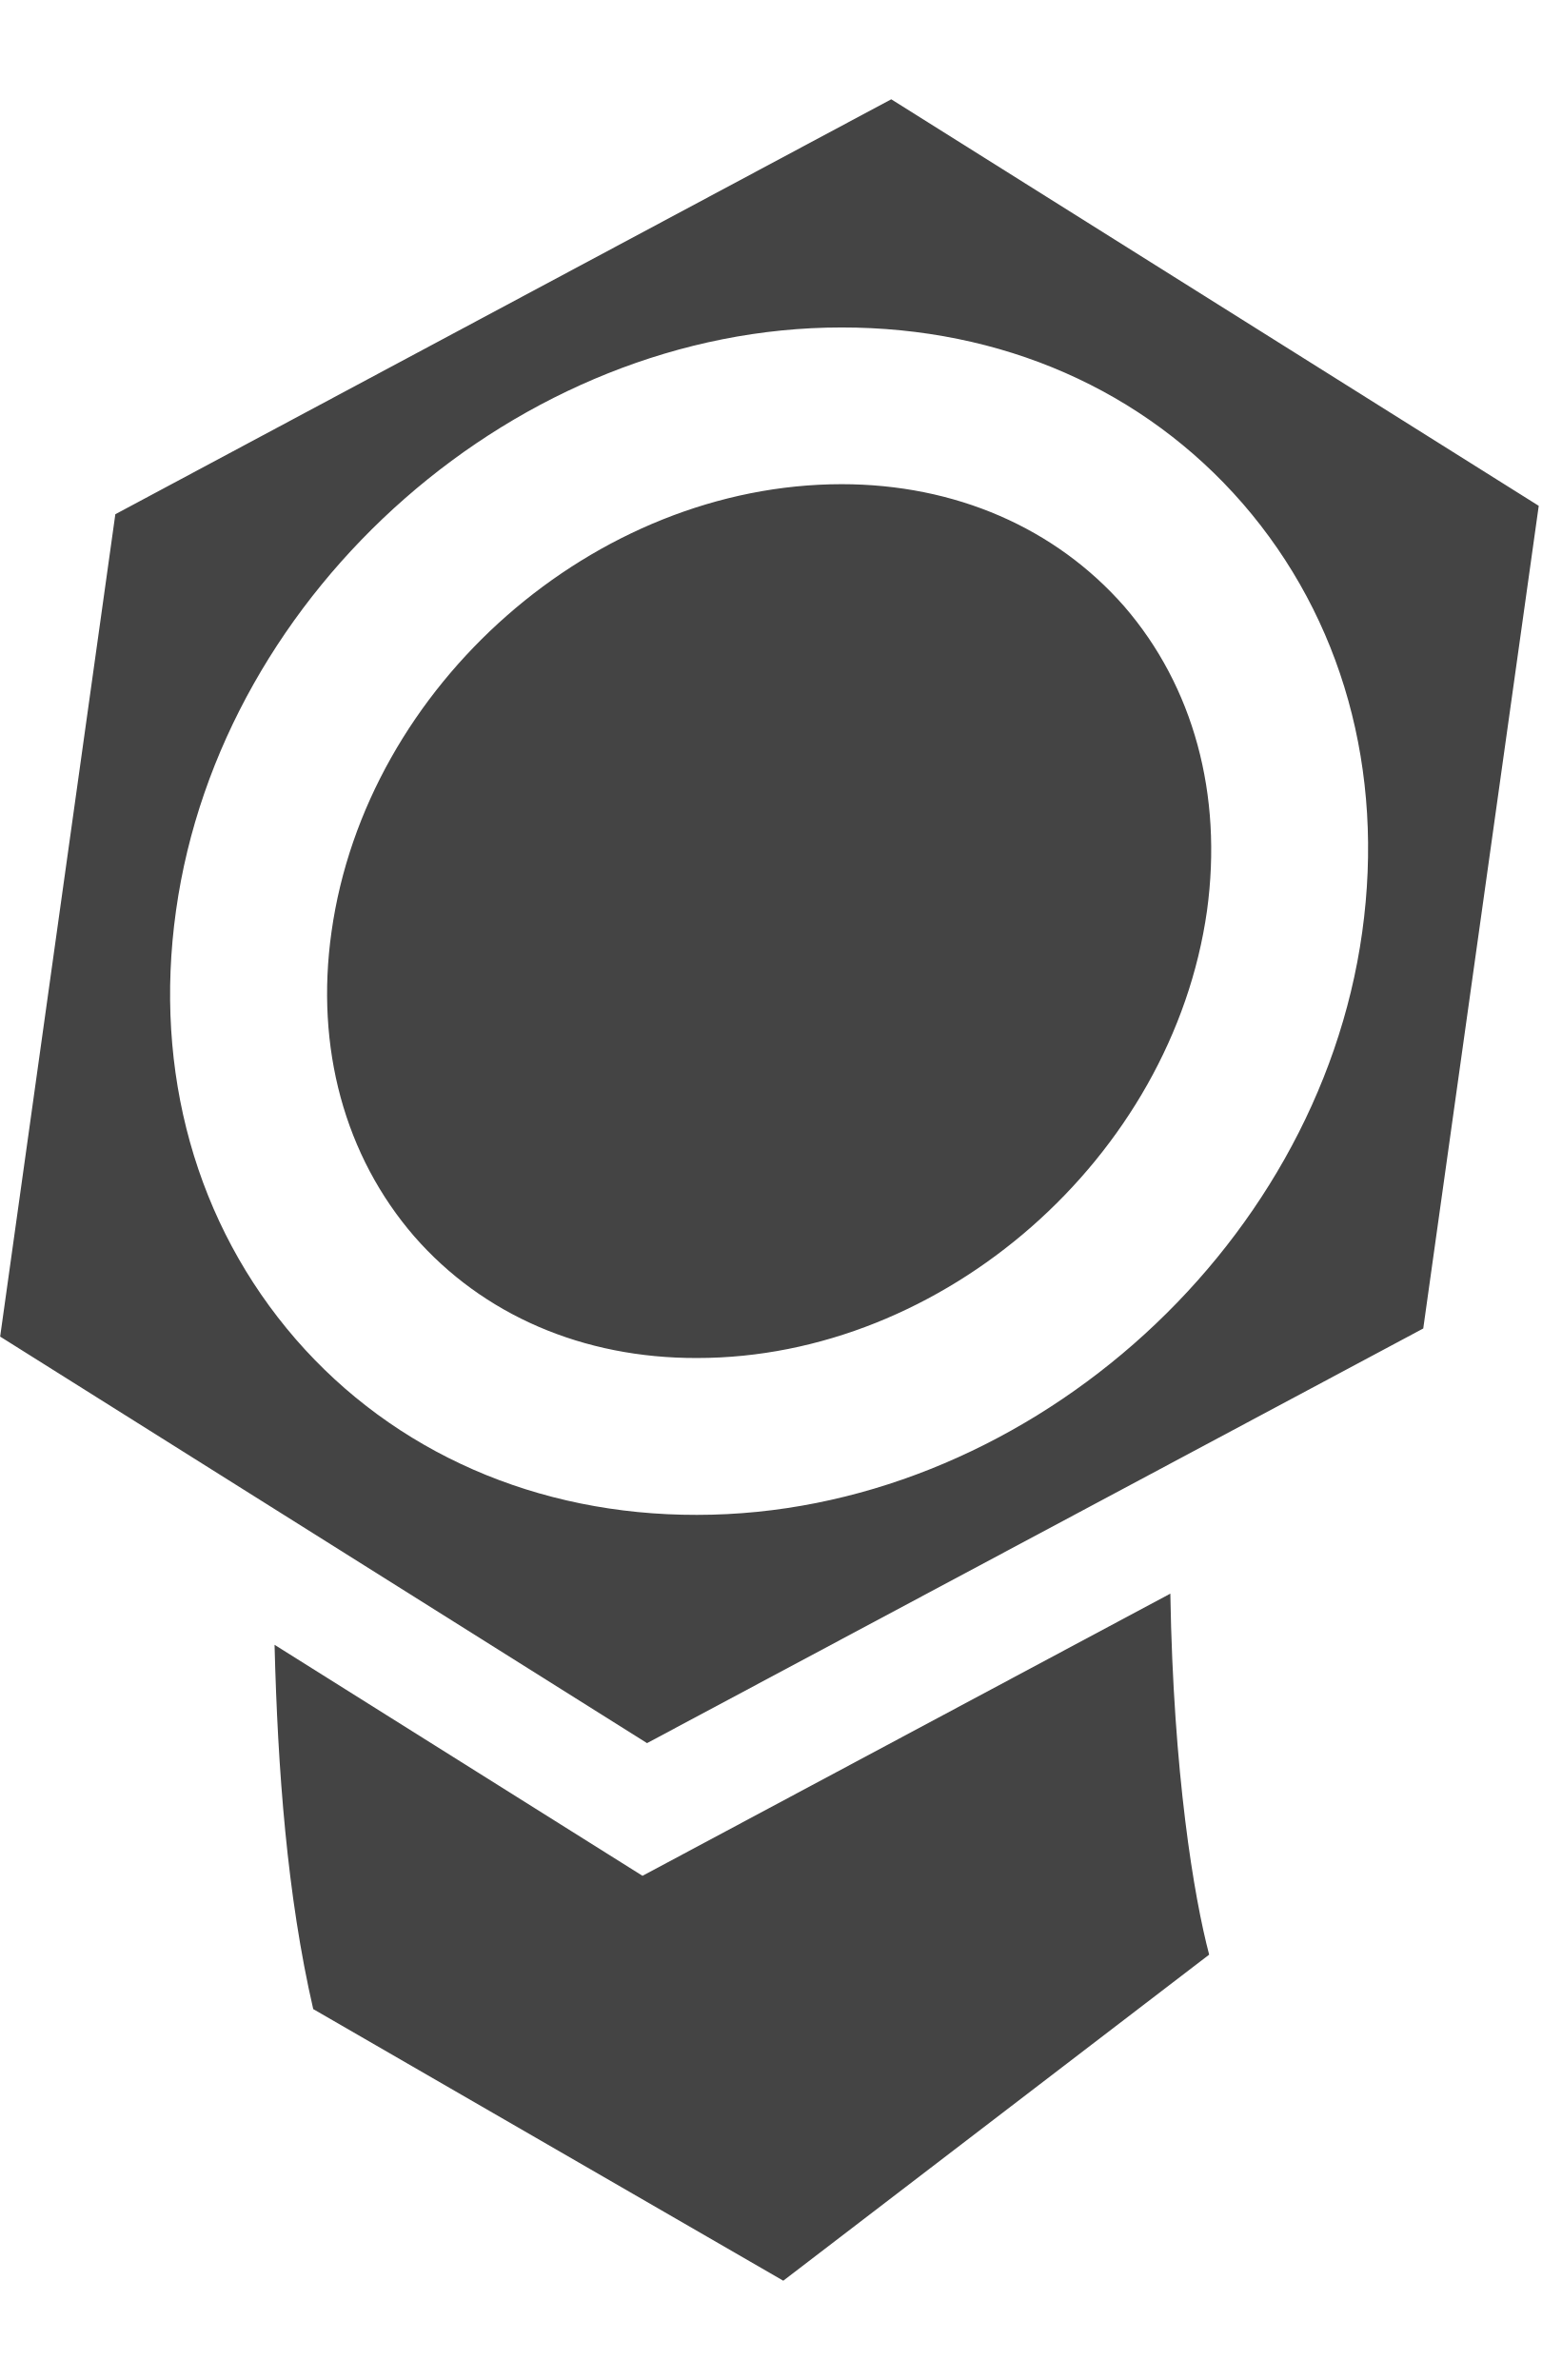
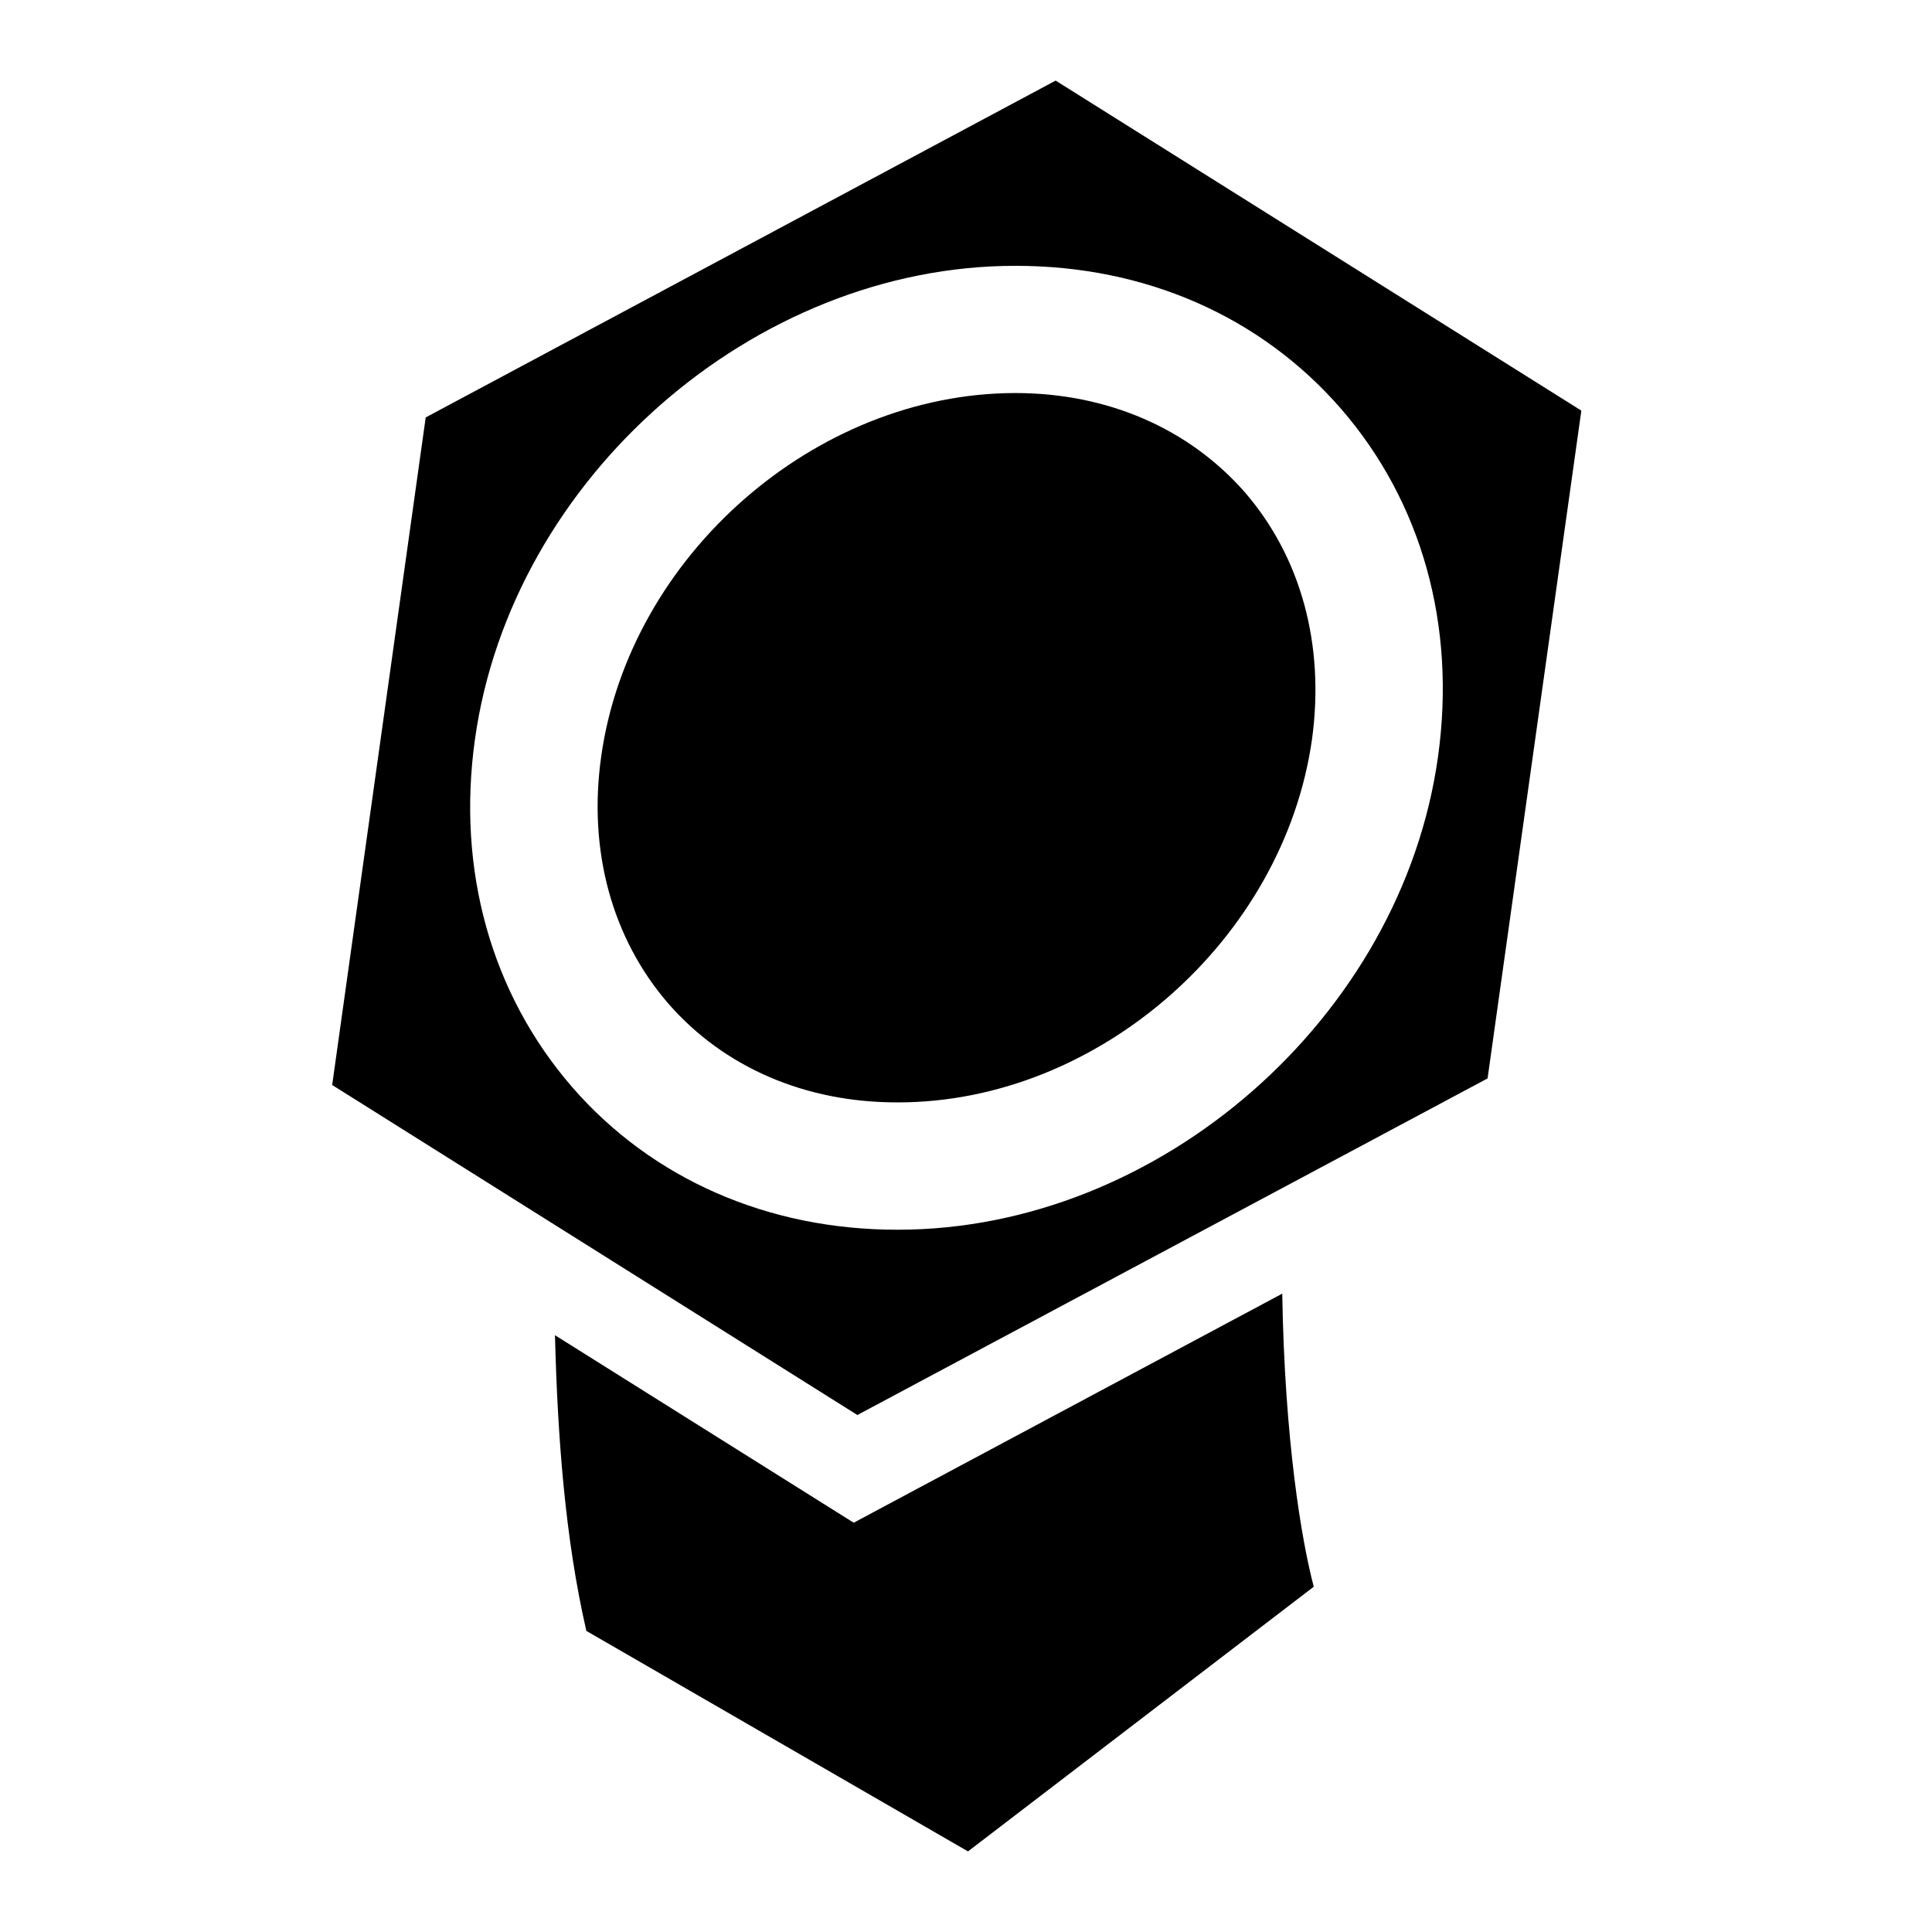
- <svg xmlns="http://www.w3.org/2000/svg" version="1.1" width="21" height="32" viewBox="0 0 21 32">
-   <path fill="#444" d="M15.738 21.428c0.040 2.422 0.319 4.085 0.522 4.853l-5.727 4.384-6.321-3.652c-0.352-1.529-0.477-3.215-0.52-4.898l4.948 3.106 7.098-3.794z" />
-   <path fill="#444" d="M11.985 1.335l8.707 5.466-1.553 11.061-10.438 5.575-8.699-5.466 1.549-11.057 10.434-5.579zM11.317 4.403c-4.331-0.002-8.345 3.518-8.95 7.84-0.305 2.17 0.271 4.218 1.61 5.763 1.322 1.521 3.244 2.366 5.395 2.362 4.332 0 8.344-3.512 8.946-7.834 0.303-2.172-0.267-4.218-1.606-5.763-1.331-1.531-3.244-2.37-5.395-2.368zM11.317 6.51c1.529 0 2.876 0.588 3.802 1.644 0.93 1.076 1.326 2.528 1.112 4.091-0.469 3.316-3.543 6.016-6.859 6.014-1.533 0.004-2.88-0.58-3.802-1.636-0.934-1.080-1.333-2.536-1.112-4.095 0.465-3.316 3.539-6.016 6.859-6.018z" />
+ <svg xmlns="http://www.w3.org/2000/svg" version="1.1" width="32" height="32" viewBox="0 0 21 32">
+   <path fill="#000000" d="M15.738 21.428c0.040 2.422 0.319 4.085 0.522 4.853l-5.727 4.384-6.321-3.652c-0.352-1.529-0.477-3.215-0.52-4.898l4.948 3.106 7.098-3.794z" />
+   <path fill="#000000" d="M11.985 1.335l8.707 5.466-1.553 11.061-10.438 5.575-8.699-5.466 1.549-11.057 10.434-5.579zM11.317 4.403c-4.331-0.002-8.345 3.518-8.95 7.84-0.305 2.17 0.271 4.218 1.61 5.763 1.322 1.521 3.244 2.366 5.395 2.362 4.332 0 8.344-3.512 8.946-7.834 0.303-2.172-0.267-4.218-1.606-5.763-1.331-1.531-3.244-2.37-5.395-2.368zM11.317 6.51c1.529 0 2.876 0.588 3.802 1.644 0.93 1.076 1.326 2.528 1.112 4.091-0.469 3.316-3.543 6.016-6.859 6.014-1.533 0.004-2.88-0.58-3.802-1.636-0.934-1.080-1.333-2.536-1.112-4.095 0.465-3.316 3.539-6.016 6.859-6.018z" />
</svg>
